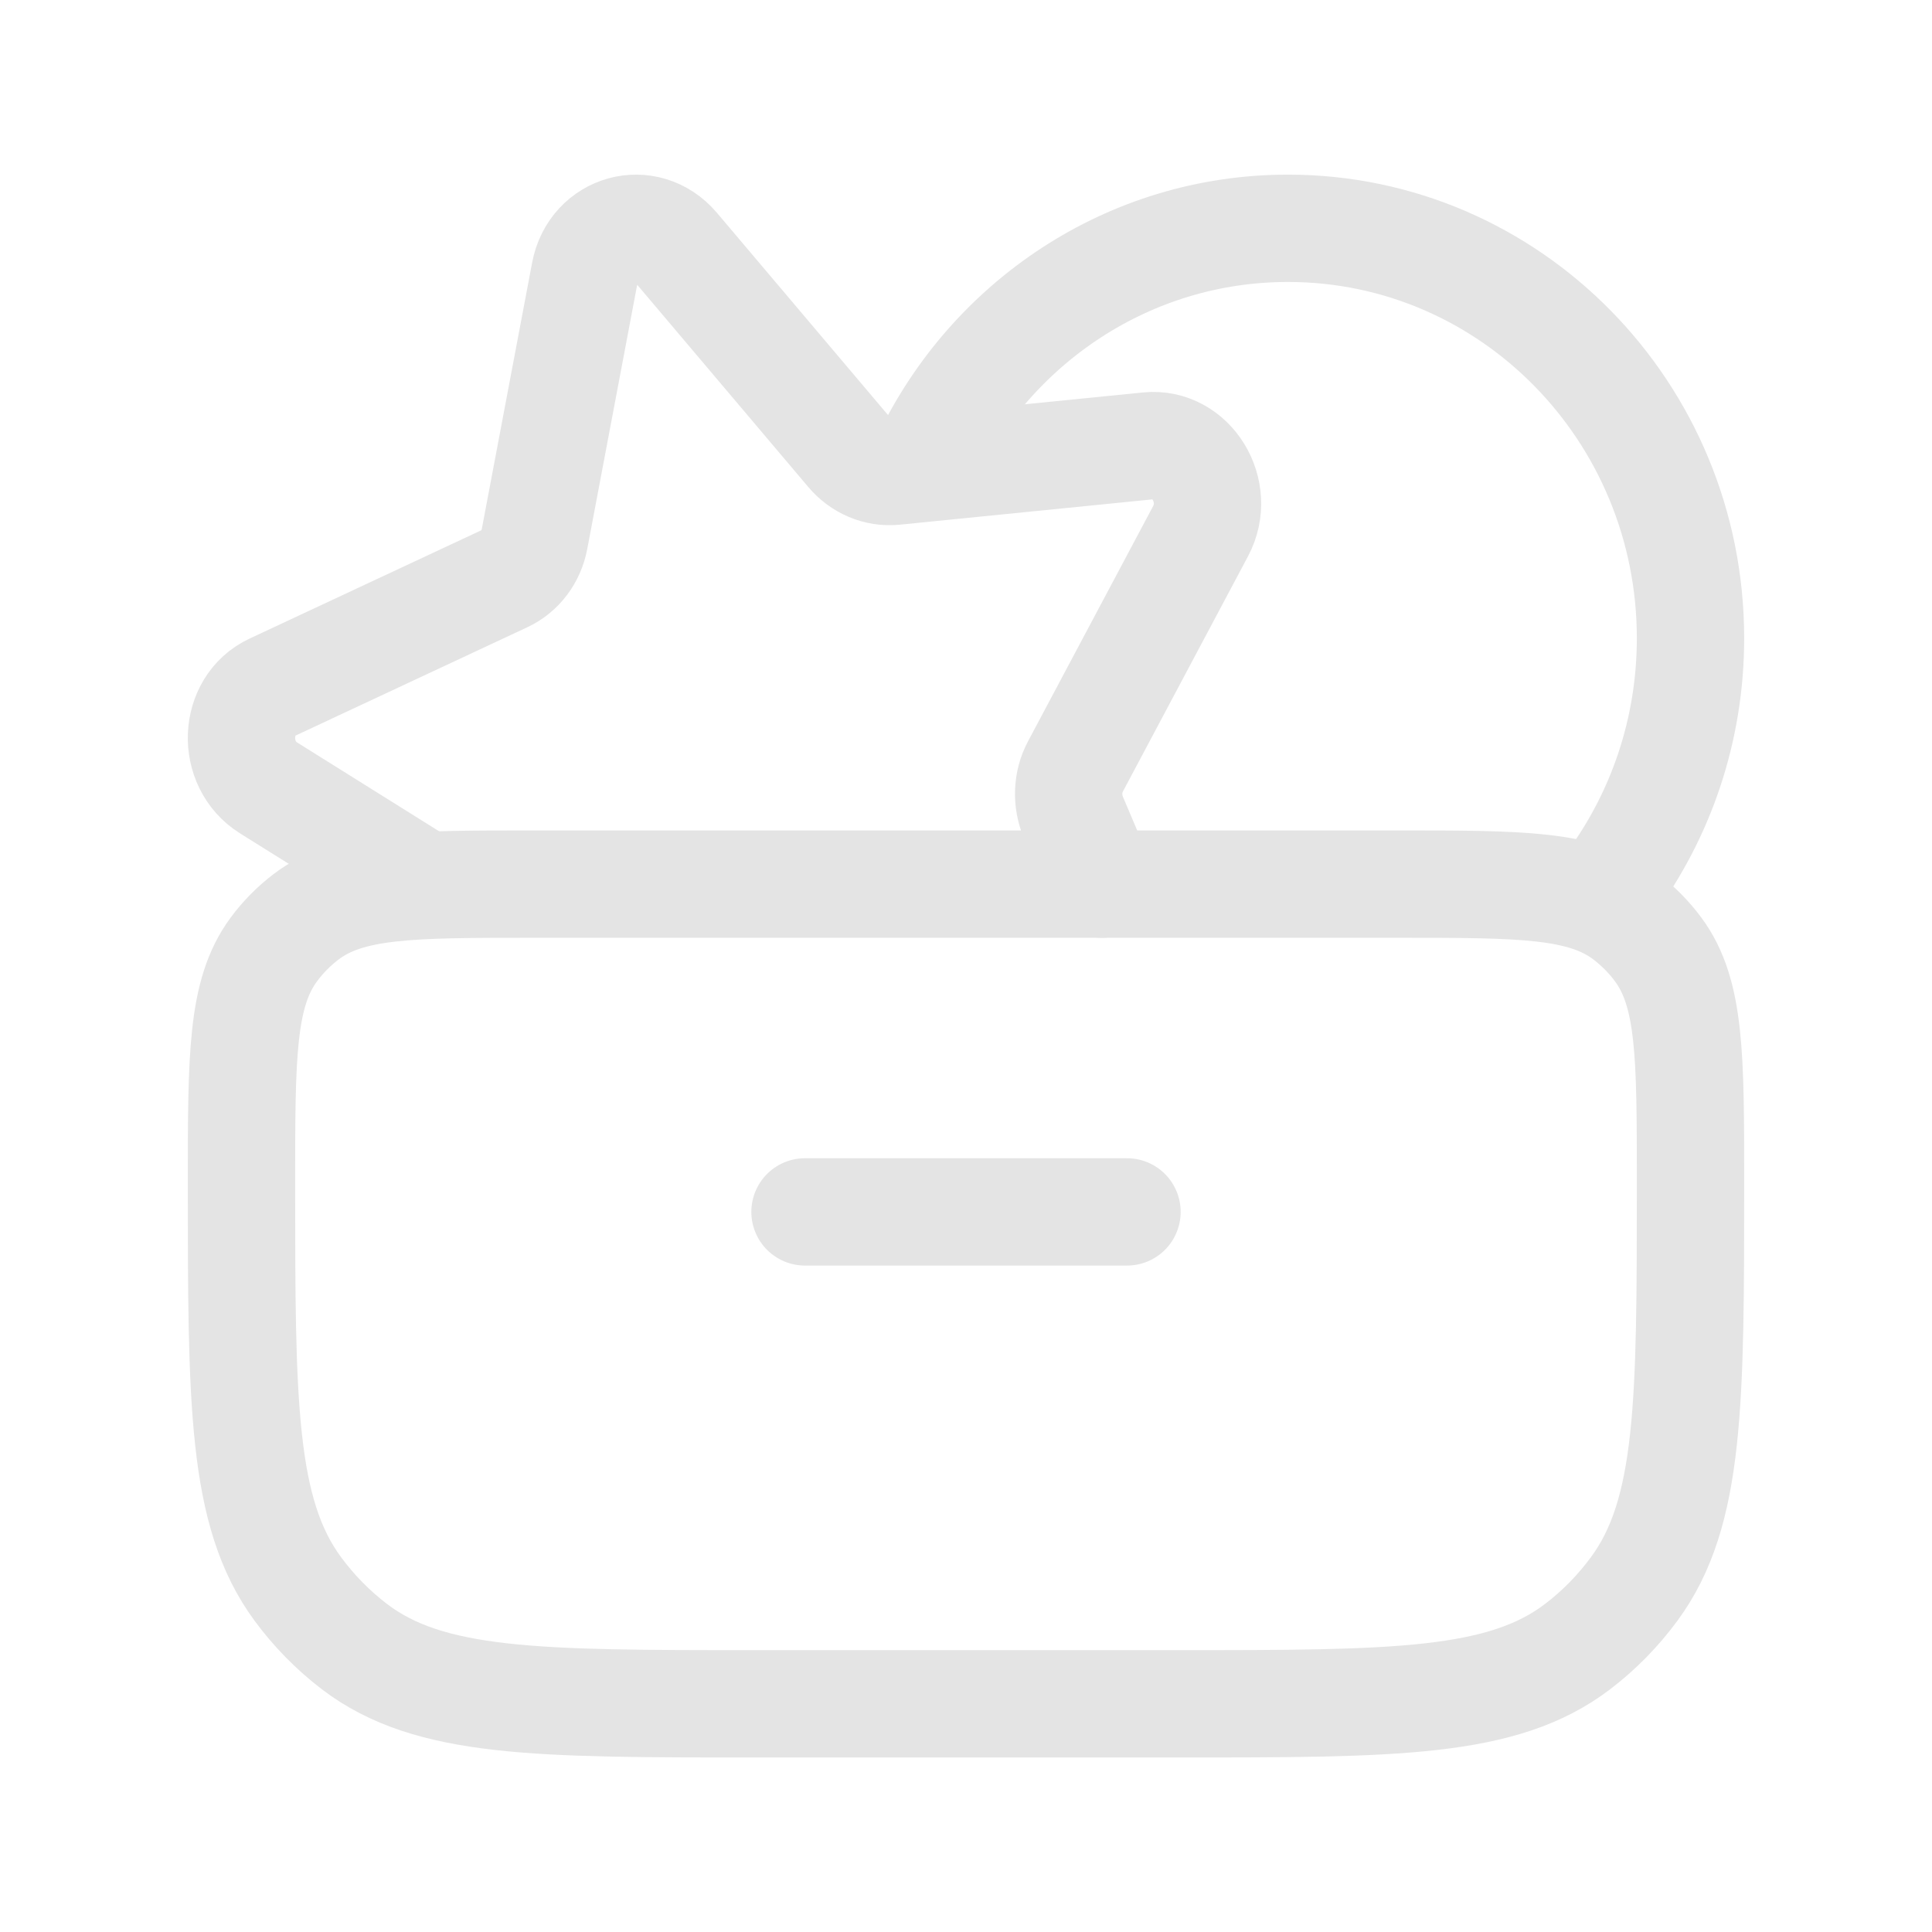
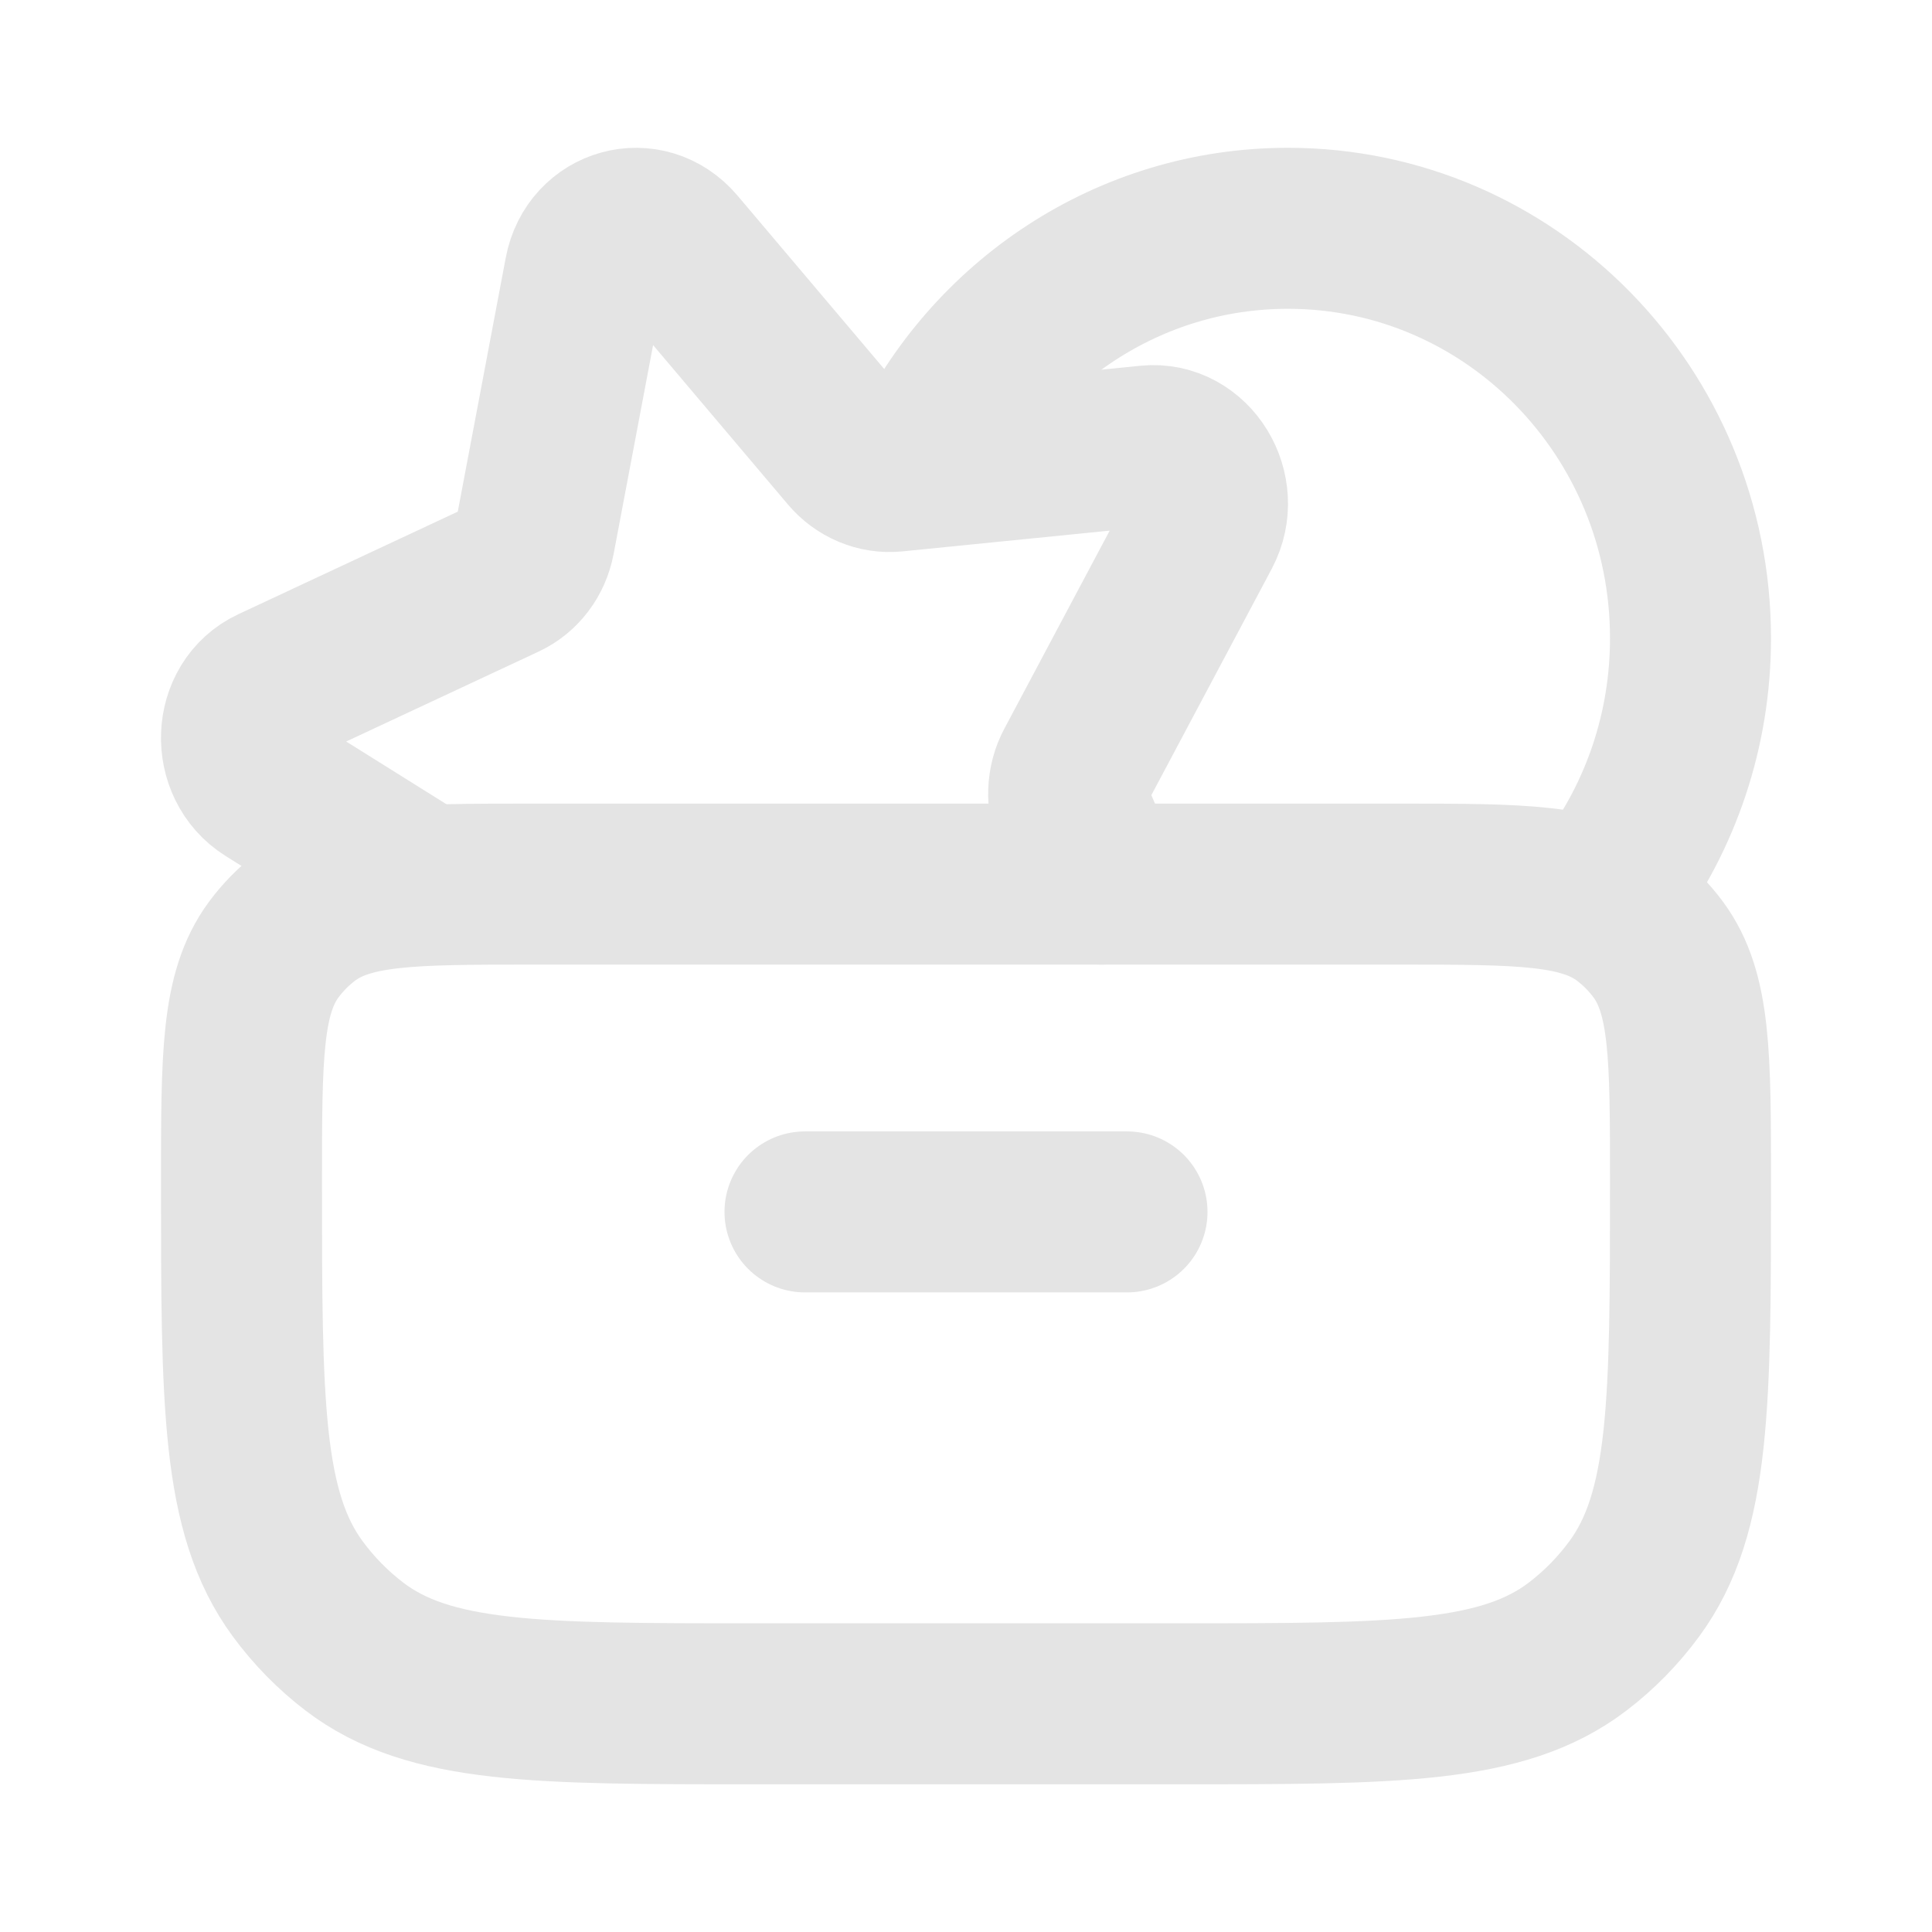
- <svg xmlns="http://www.w3.org/2000/svg" preserveAspectRatio="none" overflow="visible" style="display: block;" width="18" height="18" viewBox="0 0 18 18" fill="none">
+ <svg xmlns="http://www.w3.org/2000/svg" stroke-width="1.5" preserveAspectRatio="none" overflow="visible" style="display: block;" width="18" height="18" viewBox="0 0 18 18" fill="none">
  <g id="Hugeicons / ToolCaseIcon / Stroke Rounded">
    <path id="Vector" d="M15 8.237C15.471 7.599 15.75 6.805 15.75 5.946C15.75 3.837 14.071 2.127 12 2.127C10.516 2.127 9.233 3.005 8.625 4.279" stroke-linecap="round" stroke-linejoin="round" stroke="#E4E4E4" />
    <path id="Vector_2" d="M10.977 15.874H7.023C5.008 15.874 4.001 15.874 3.302 15.341C3.102 15.188 2.924 15.007 2.774 14.803C2.25 14.091 2.25 13.065 2.25 11.014C2.25 9.842 2.25 9.256 2.549 8.849C2.635 8.732 2.737 8.629 2.851 8.542C3.251 8.237 3.826 8.237 4.977 8.237H13.023C14.174 8.237 14.749 8.237 15.149 8.542C15.263 8.629 15.365 8.732 15.451 8.849C15.75 9.256 15.75 9.842 15.75 11.014C15.75 13.065 15.75 14.091 15.226 14.803C15.076 15.007 14.899 15.188 14.698 15.341C13.999 15.874 12.992 15.874 10.977 15.874Z" stroke-linecap="round" stroke-linejoin="round" stroke="#E4E4E4" />
    <path id="Vector_3" d="M7.5 11.291H10.5" stroke-linecap="round" stroke-linejoin="round" stroke="#E4E4E4" />
    <path id="Vector_4" d="M10.264 8.237L10.001 7.617C9.936 7.462 9.942 7.285 10.02 7.14L11.186 4.948C11.383 4.577 11.099 4.114 10.698 4.154L8.332 4.391C8.175 4.406 8.019 4.341 7.912 4.214L6.298 2.306C6.024 1.983 5.529 2.119 5.449 2.54L4.98 5.022C4.949 5.187 4.845 5.324 4.701 5.391L2.538 6.402C2.171 6.573 2.15 7.12 2.501 7.34L3.935 8.237" stroke-linecap="round" stroke-linejoin="round" stroke="#E4E4E4" />
  </g>
</svg>
